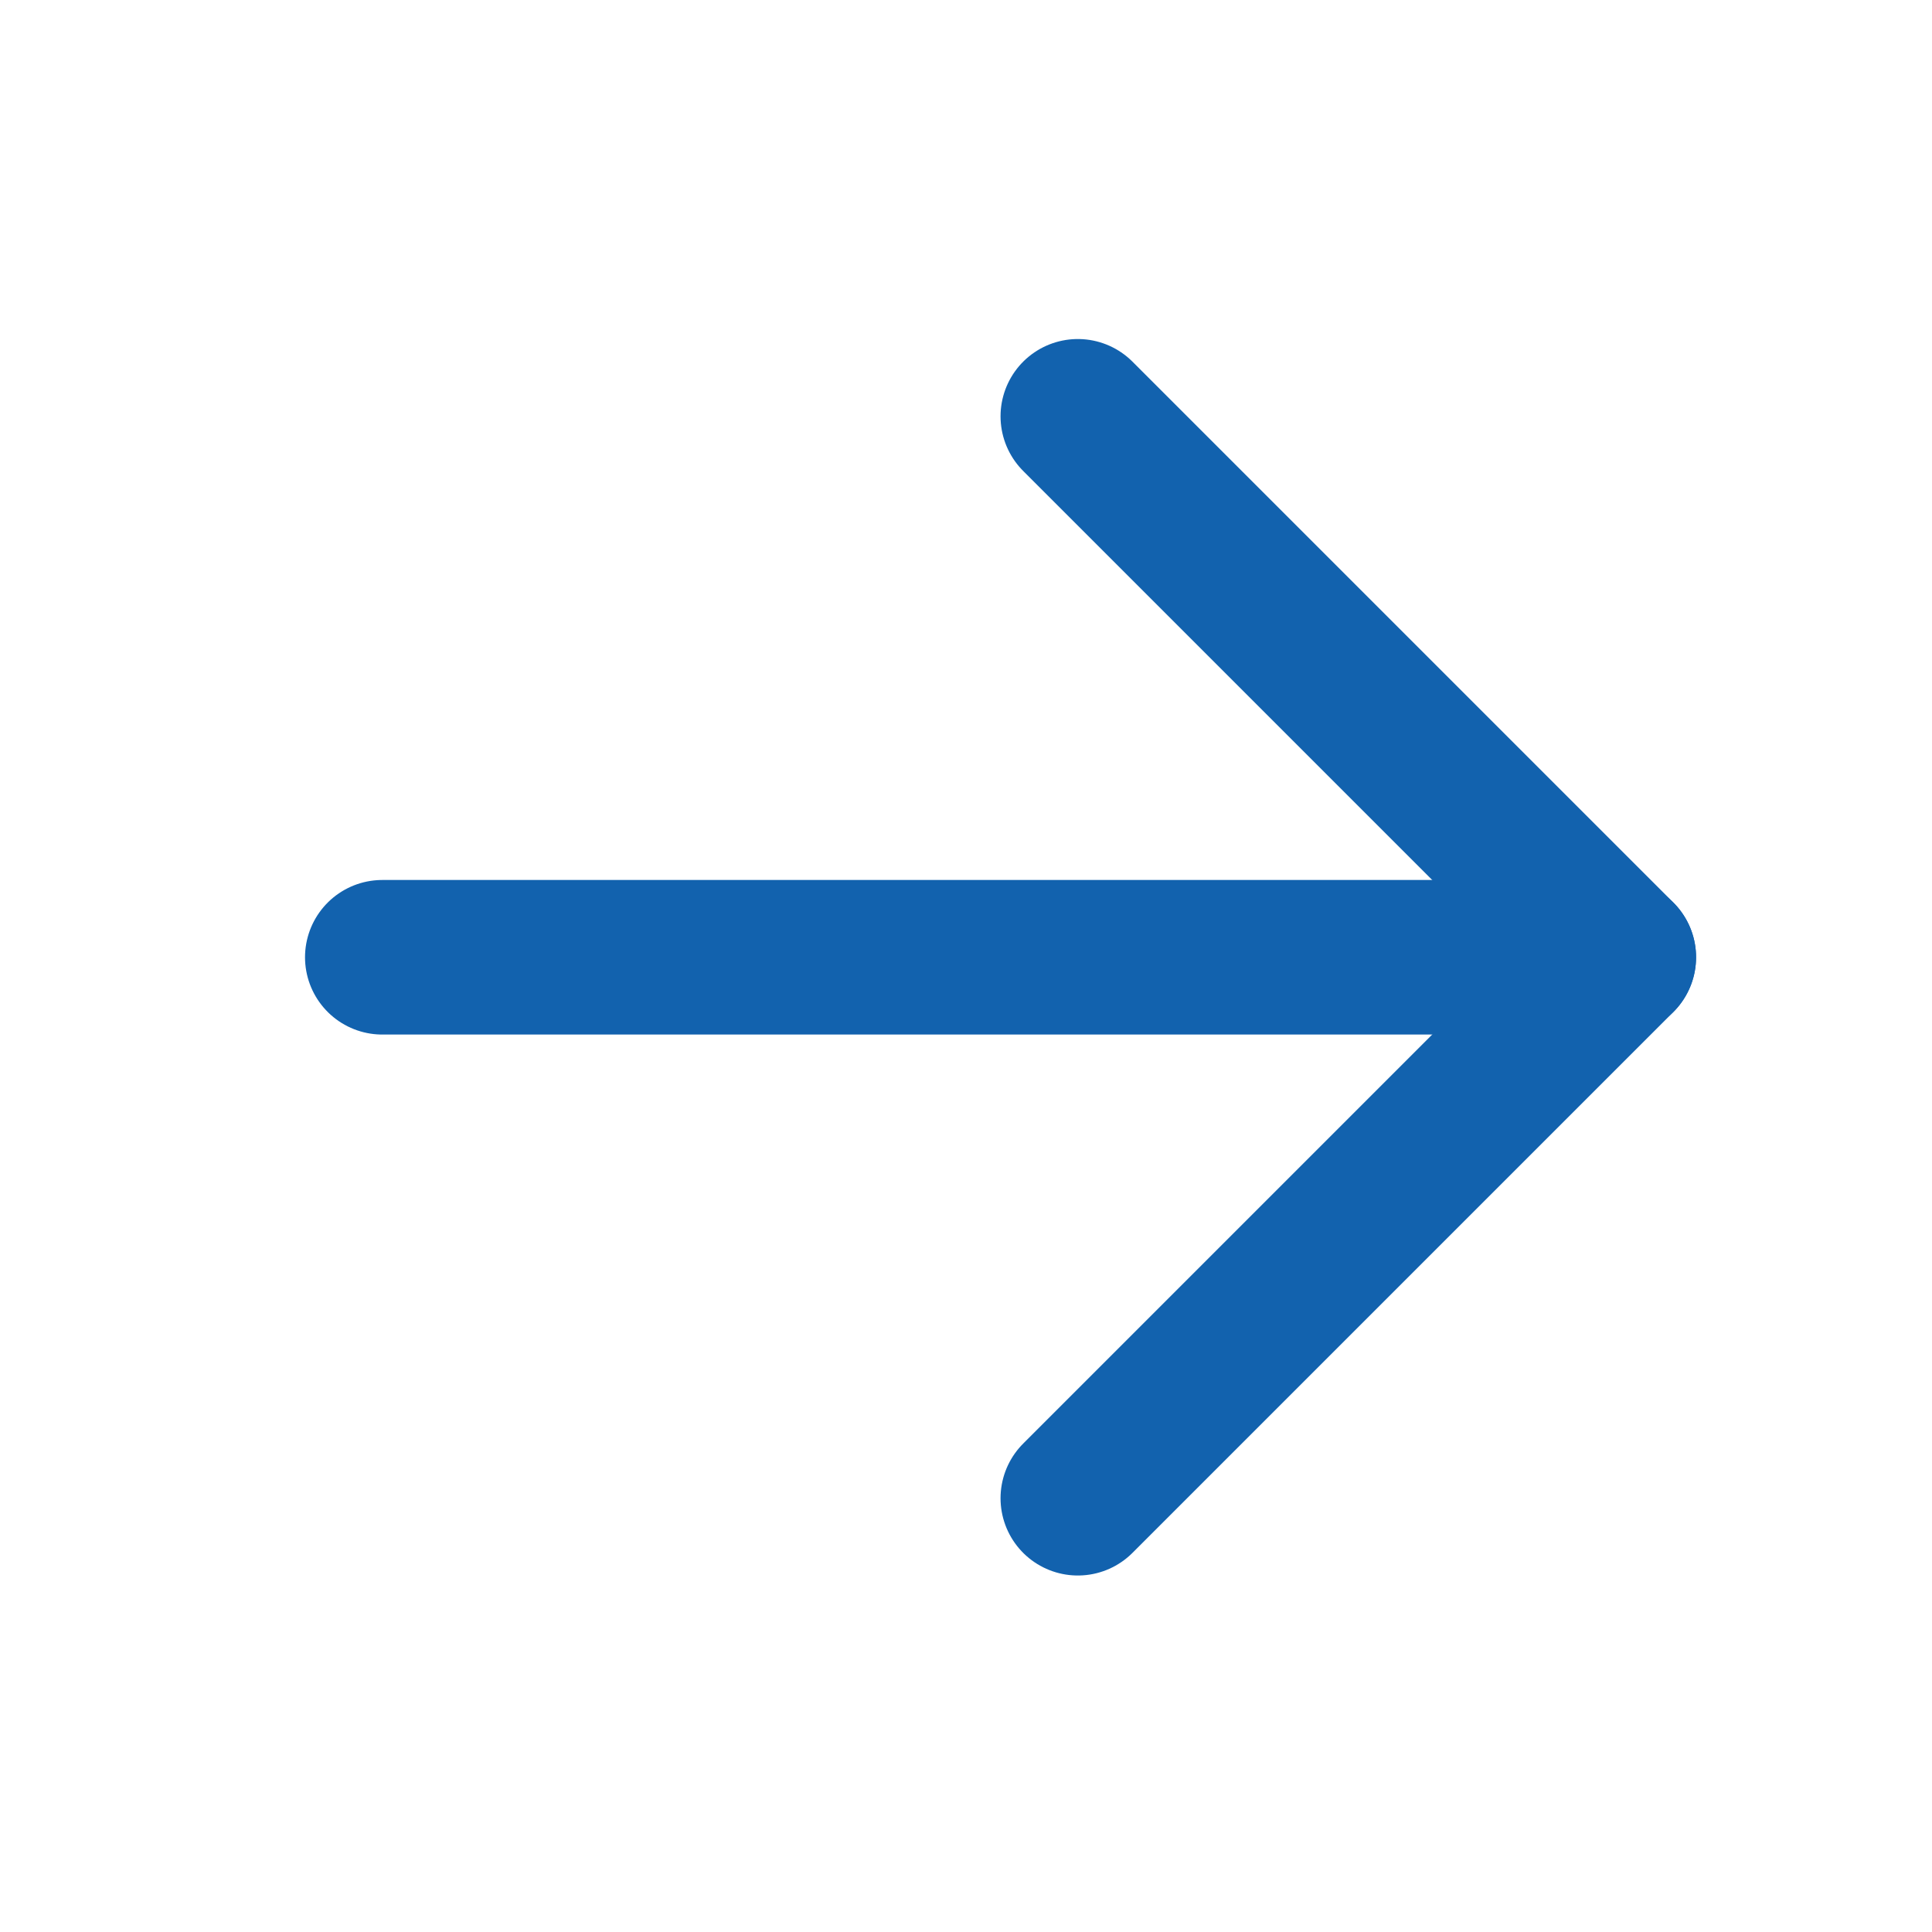
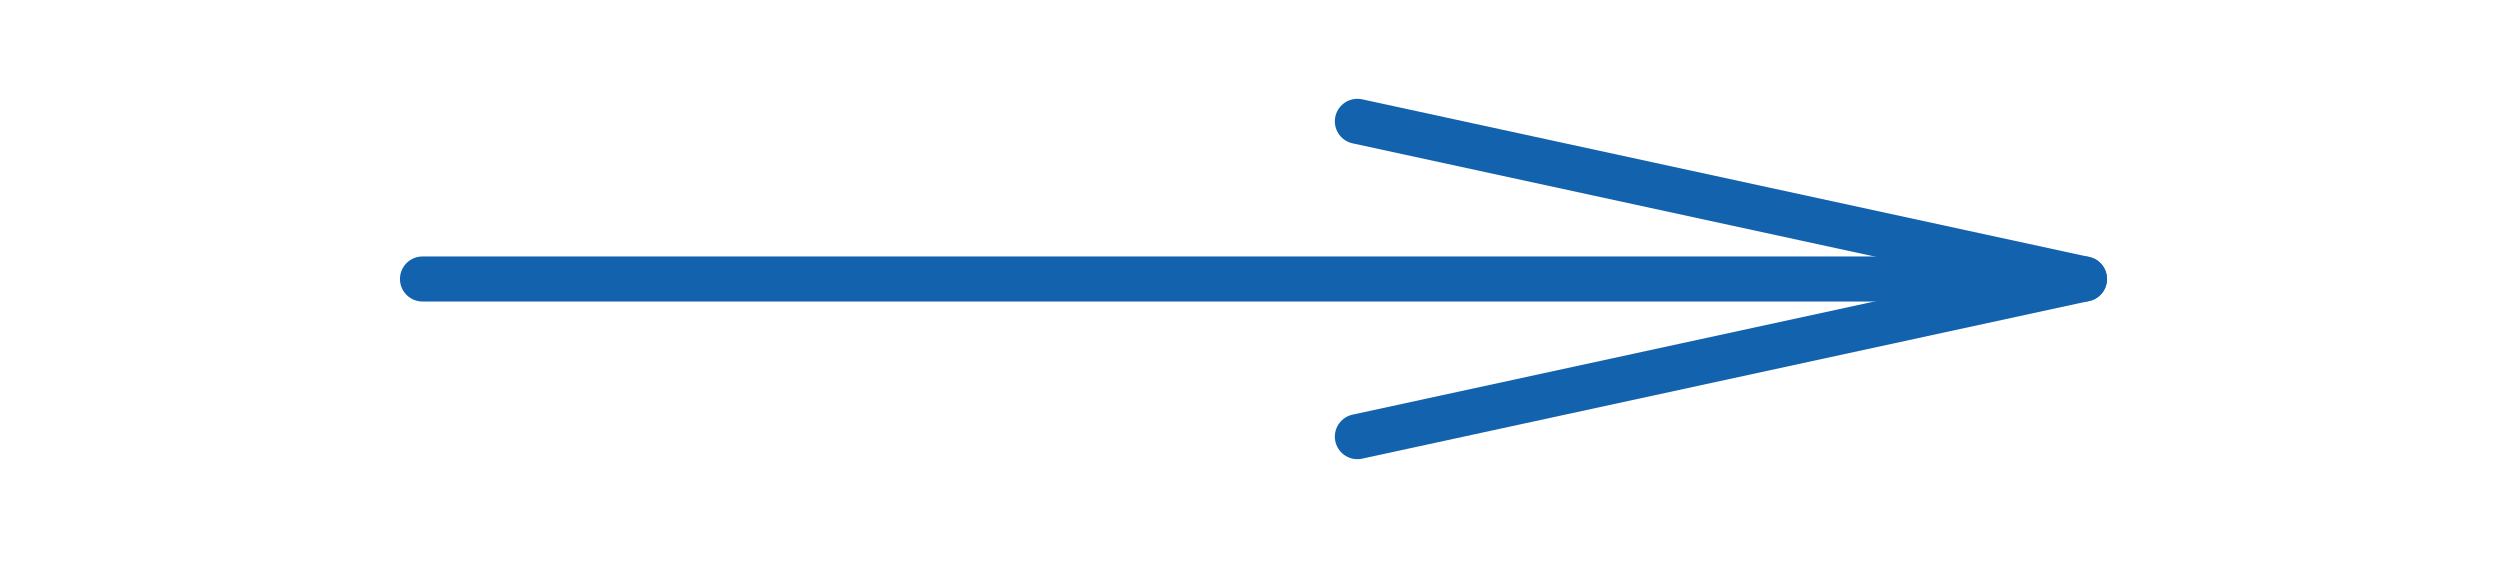
- <svg xmlns="http://www.w3.org/2000/svg" width="25" height="25" viewBox="0 0 25 25" fill="none">
-   <path d="M4.947 12.387H20.947" stroke="#1262AE" stroke-width="2" stroke-linecap="round" stroke-linejoin="round" />
-   <path d="M13.947 5.387L20.947 12.387L13.947 19.387" stroke="#1262AE" stroke-width="2" stroke-linecap="round" stroke-linejoin="round" />
+ <svg xmlns="http://www.w3.org/2000/svg" width="111" height="25" viewBox="0 0 111 25" fill="none">
+   <path d="M18.758 12.387H92.551" stroke="#1262AE" stroke-width="2" stroke-linecap="round" stroke-linejoin="round" />
+   <path d="M60.267 5.387L92.551 12.387L60.267 19.387" stroke="#1262AE" stroke-width="2" stroke-linecap="round" stroke-linejoin="round" />
</svg>
